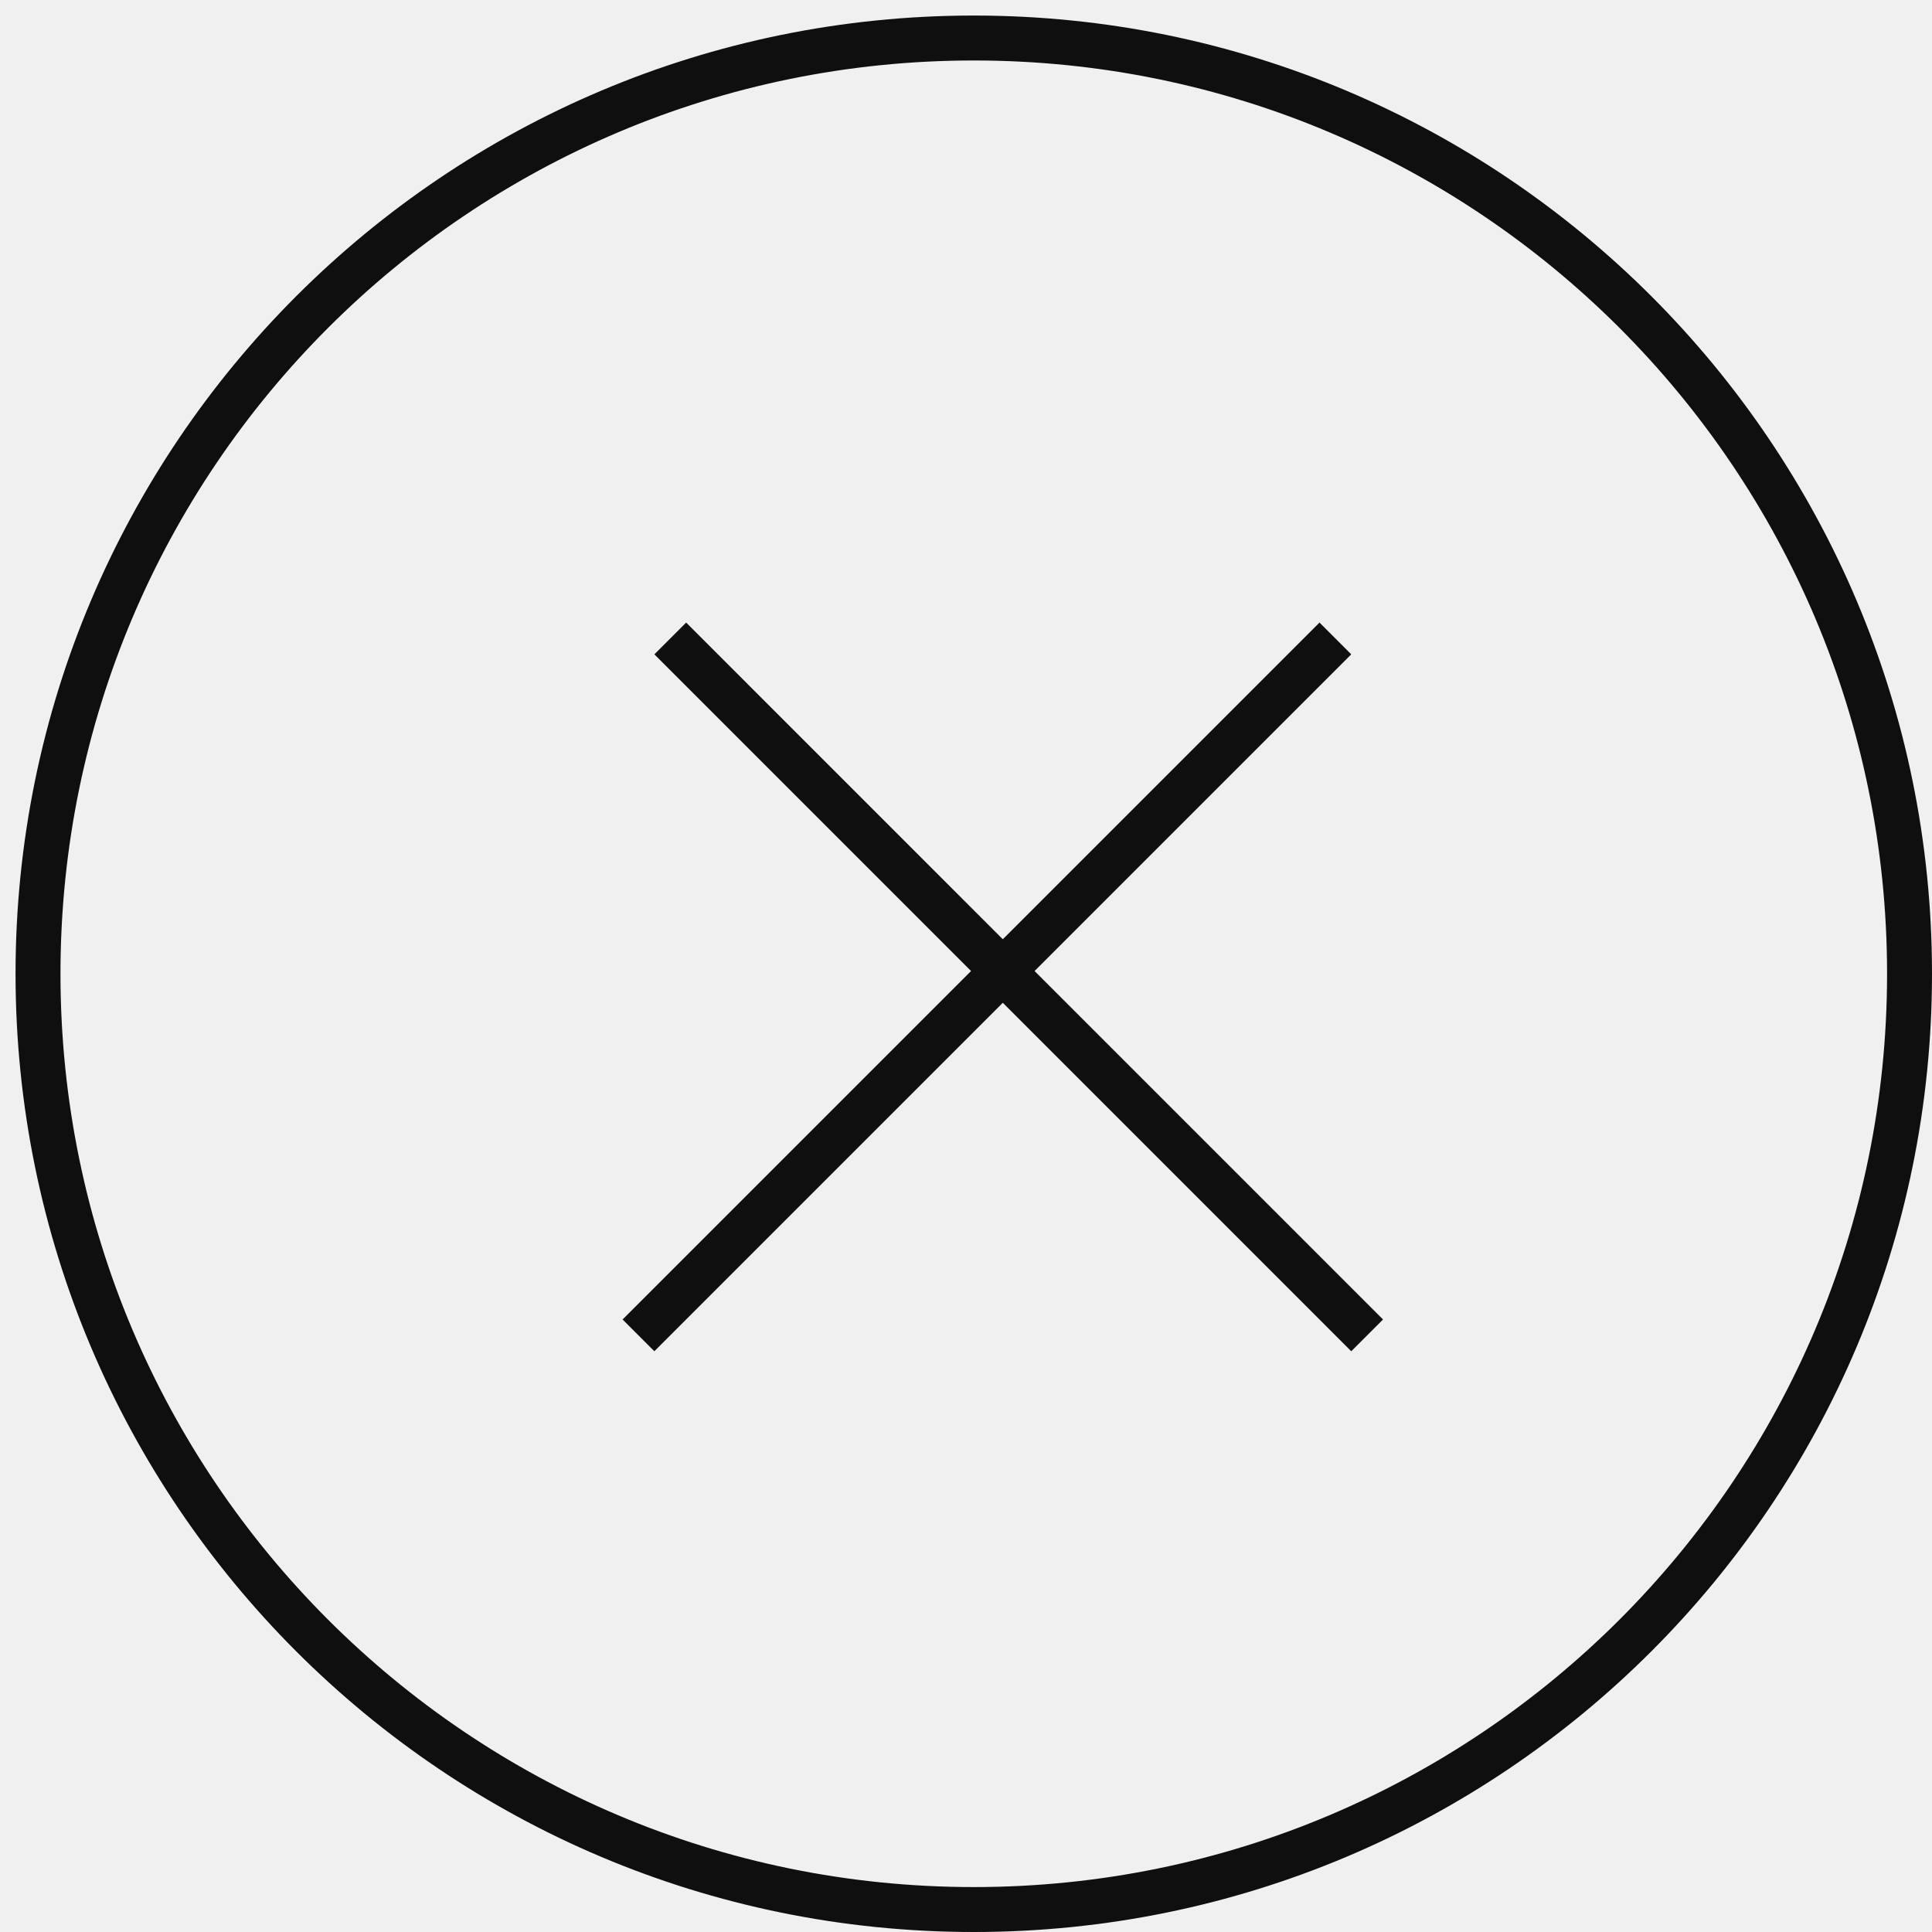
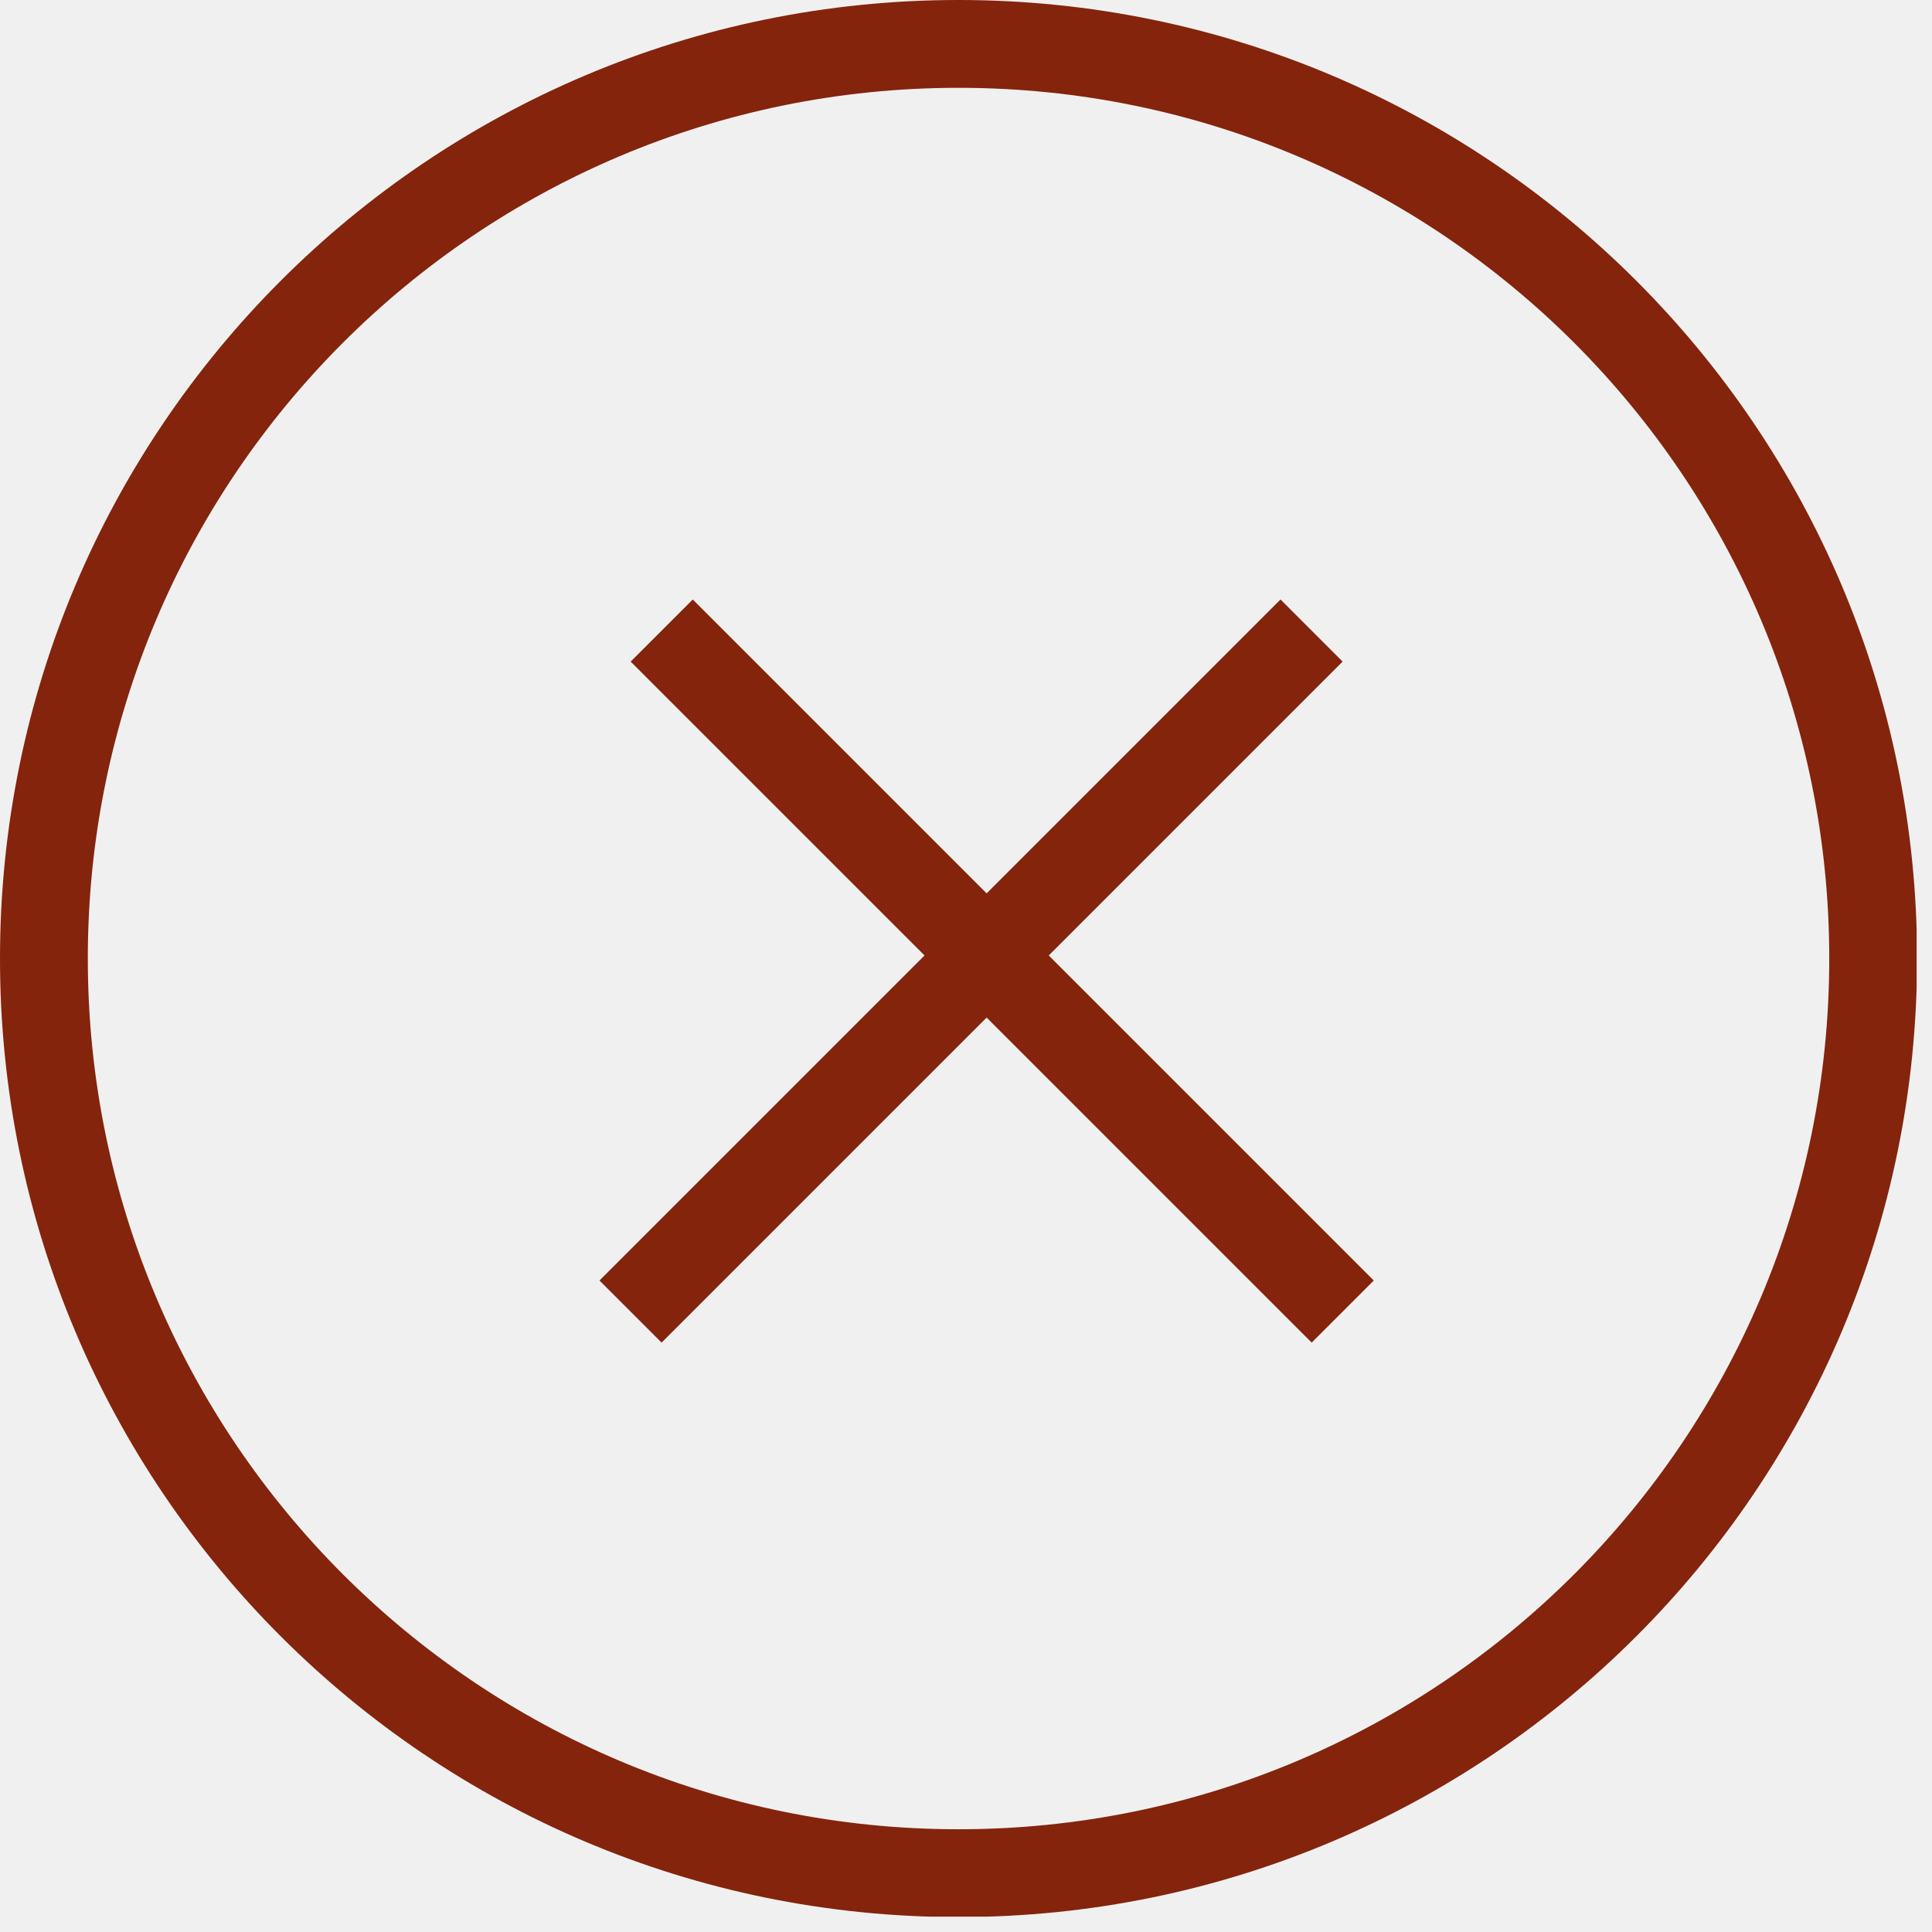
- <svg xmlns="http://www.w3.org/2000/svg" width="43" height="43" viewBox="0 0 43 43" fill="none">
-   <line x1="14.918" y1="14.21" x2="30.428" y2="29.721" stroke="#0F0F0F" />
-   <line x1="14.21" y1="29.721" x2="29.721" y2="14.21" stroke="#0F0F0F" />
-   <circle cx="21.673" cy="21.673" r="20.827" stroke="#0F0F0F" />
+ <svg xmlns="http://www.w3.org/2000/svg" width="44" height="44" viewBox="0 0 44 44" fill="none">
+   <g clip-path="url(#clip0_729_330)">
+     <path d="M15.07 14.36L30.58 29.87" stroke="#84240C" stroke-width="2" />
+     <path d="M14.36 29.87L29.87 14.36" stroke="#84240C" stroke-width="2" />
+     <path d="M21.83 42.66C33.334 42.66 42.66 33.334 42.66 21.83C42.66 10.326 33.334 1 21.83 1C10.326 1 1 10.326 1 21.83C1 33.334 10.326 42.66 21.83 42.66Z" stroke="#84240C" stroke-width="2" />
+   </g>
+   <defs>
+     <clipPath id="clip0_729_330">
+       <rect width="43.65" height="43.65" fill="white" />
+     </clipPath>
+   </defs>
</svg>
